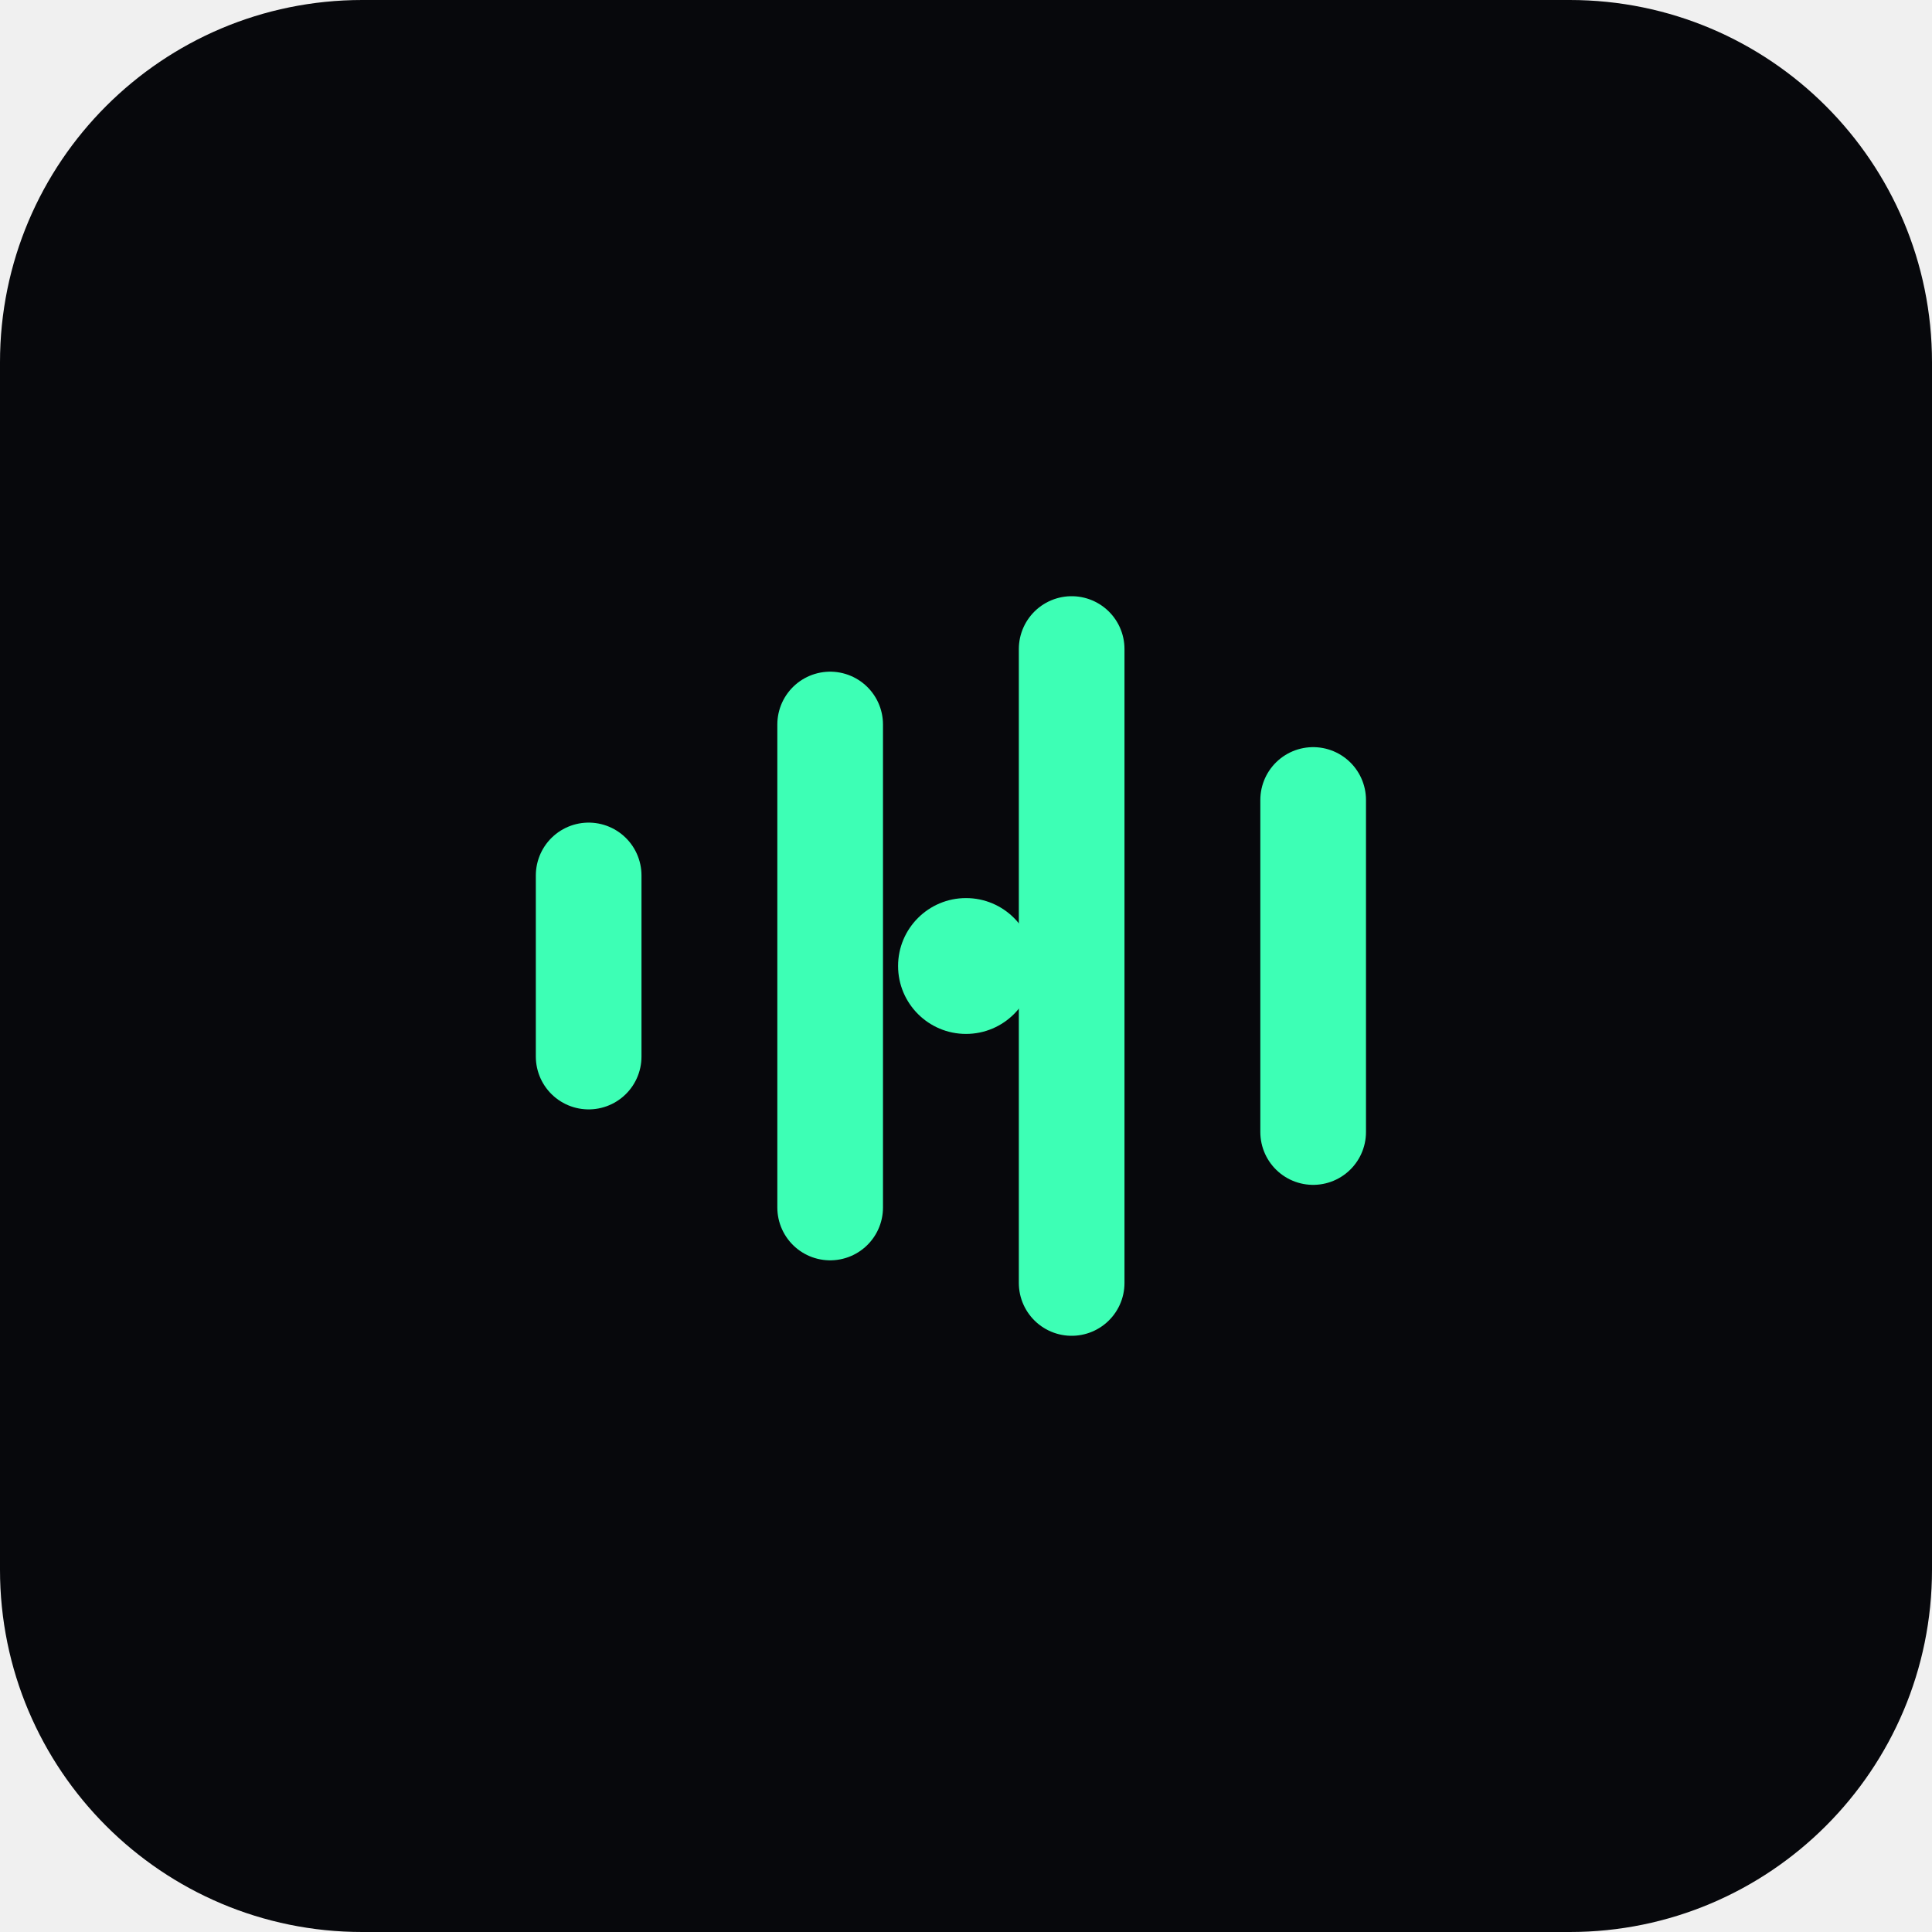
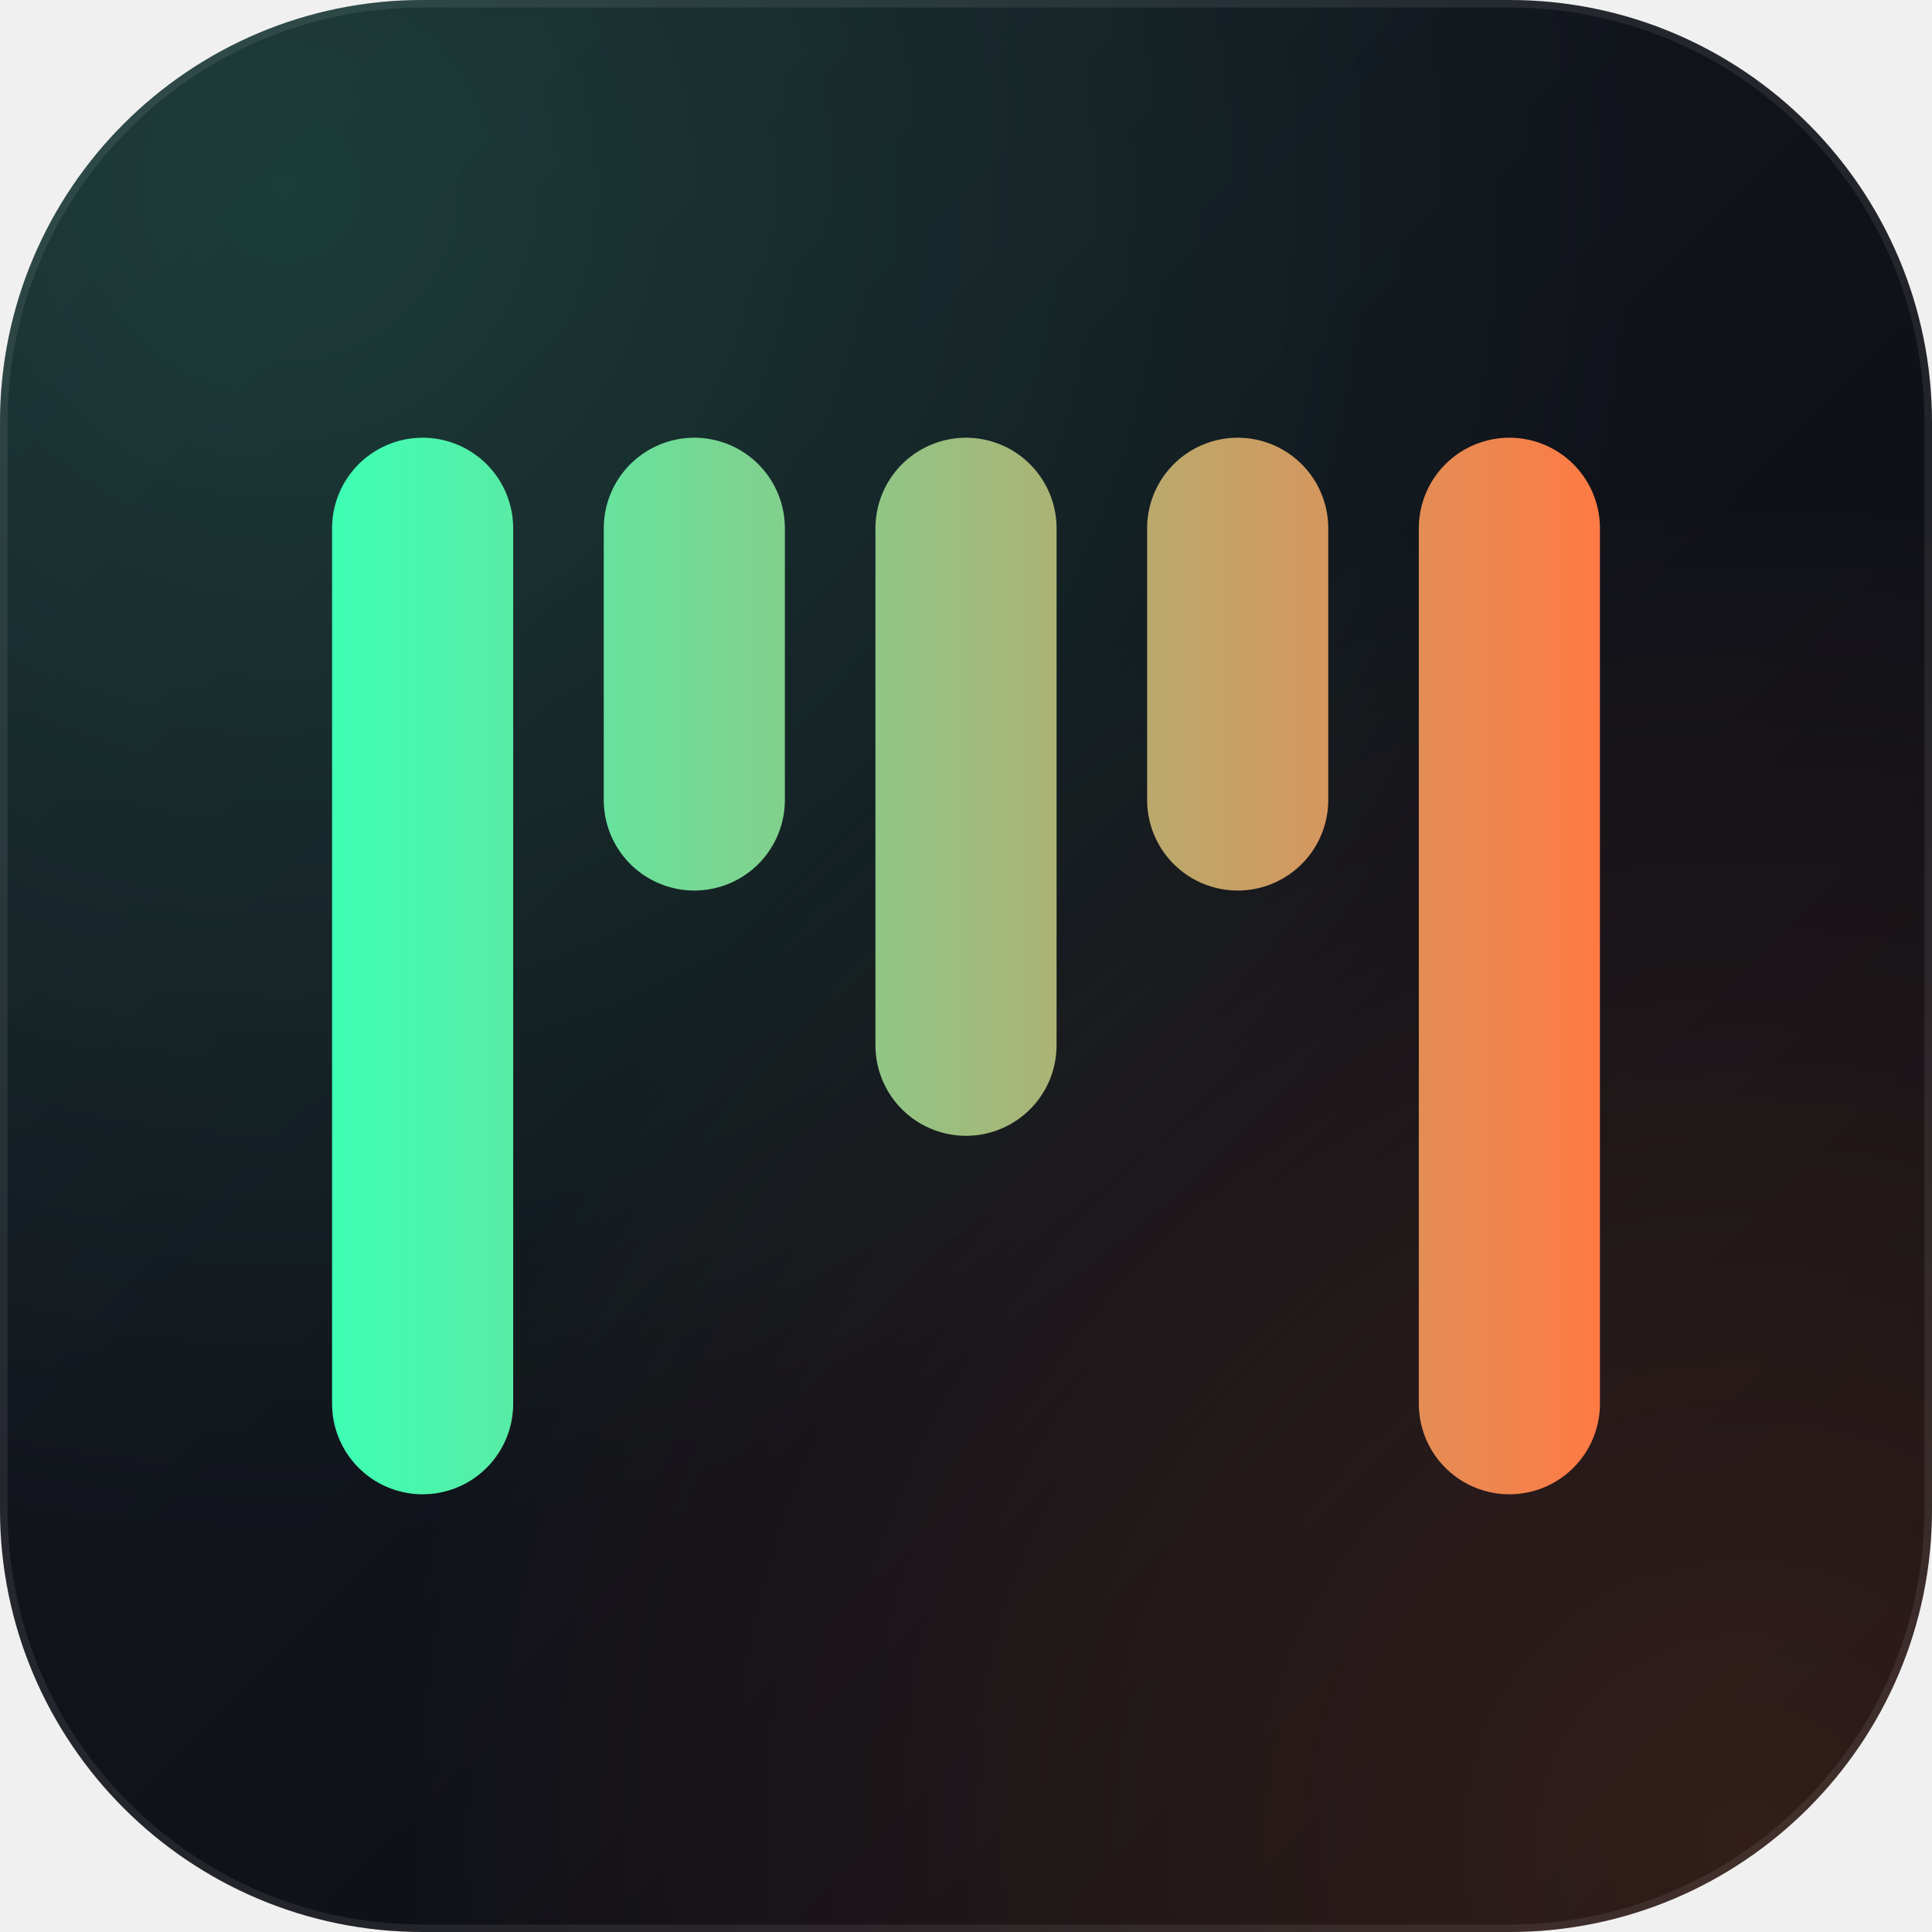
- <svg xmlns="http://www.w3.org/2000/svg" viewBox="0 0 512 512" role="img" aria-label="MaxTune">
-   <rect width="512" height="512" rx="96" fill="#07080c" />
-   <g fill="none" stroke="#3dffb5" stroke-width="28" stroke-linecap="round">
-     <path d="M156 280v-48" />
-     <path d="M220 320V192" />
-     <path d="M284 340V172" />
-     <path d="M348 300V212" />
+ <svg xmlns="http://www.w3.org/2000/svg" width="1024" height="1024" viewBox="0 0 1024 1024" role="img" aria-label="MaxTune">
+   <defs>
+     <linearGradient id="i1bg" x1="0" y1="0" x2="1" y2="1">
+       <stop offset="0" stop-color="#171a24" />
+       <stop offset="1" stop-color="#0a0b10" />
+     </linearGradient>
+     <radialGradient id="i1wm" cx="0.15" cy="0.1" r="0.7">
+       <stop offset="0" stop-color="#3dffb5" stop-opacity="0.16" />
+       <stop offset="1" stop-color="#3dffb5" stop-opacity="0" />
+     </radialGradient>
+     <radialGradient id="i1wc" cx="0.9" cy="0.95" r="0.7">
+       <stop offset="0" stop-color="#ff7a45" stop-opacity="0.16" />
+       <stop offset="1" stop-color="#ff7a45" stop-opacity="0" />
+     </radialGradient>
+     <linearGradient id="i1g" gradientUnits="userSpaceOnUse" x1="160" y1="160" x2="864" y2="864">
+       <stop offset="0" stop-color="#3dffb5" />
+       <stop offset="1" stop-color="#ff7a45" />
+     </linearGradient>
+     <linearGradient id="i1gh" gradientUnits="userSpaceOnUse" x1="176" y1="0" x2="848" y2="0">
+       <stop offset="0" stop-color="#3dffb5" />
+       <stop offset="1" stop-color="#ff7a45" />
+     </linearGradient>
+   </defs>
+   <rect width="1024" height="1024" rx="224" fill="url(#i1bg)" />
+   <rect width="1024" height="1024" rx="224" fill="url(#i1wm)" />
+   <rect width="1024" height="1024" rx="224" fill="url(#i1wc)" />
+   <rect x="2" y="2" width="1020" height="1020" rx="222" fill="none" stroke="#fff" stroke-opacity="0.08" stroke-width="4" />
+   <g fill="none" stroke="url(#i1gh)" stroke-width="96" stroke-linecap="round">
+     <path d="M224 280V744" />
+     <path d="M368 280V424" />
+     <path d="M512 280V554" />
+     <path d="M656 280V424" />
+     <path d="M800 280V744" />
  </g>
-   <circle cx="256" cy="256" r="18" fill="#3dffb5" />
</svg>
